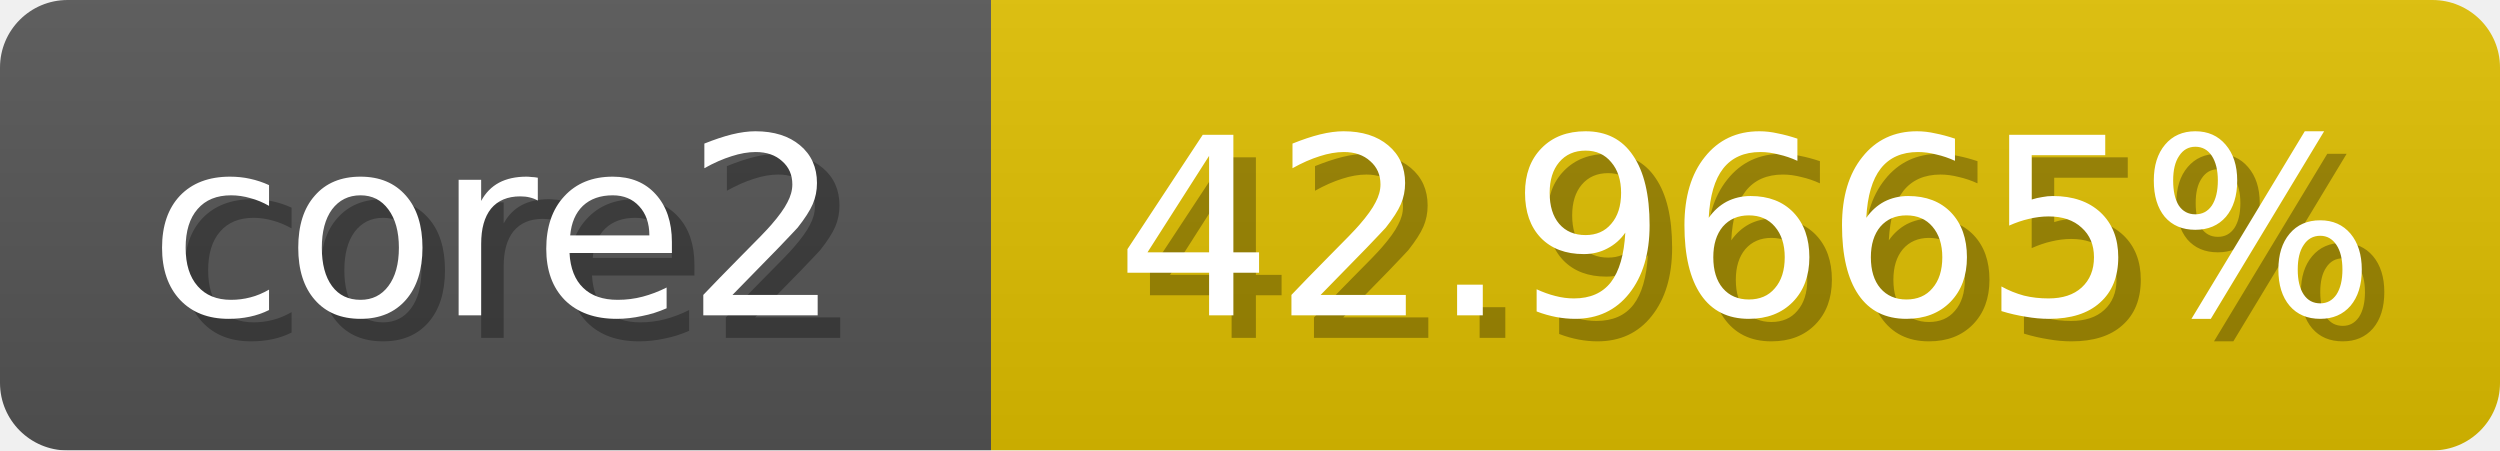
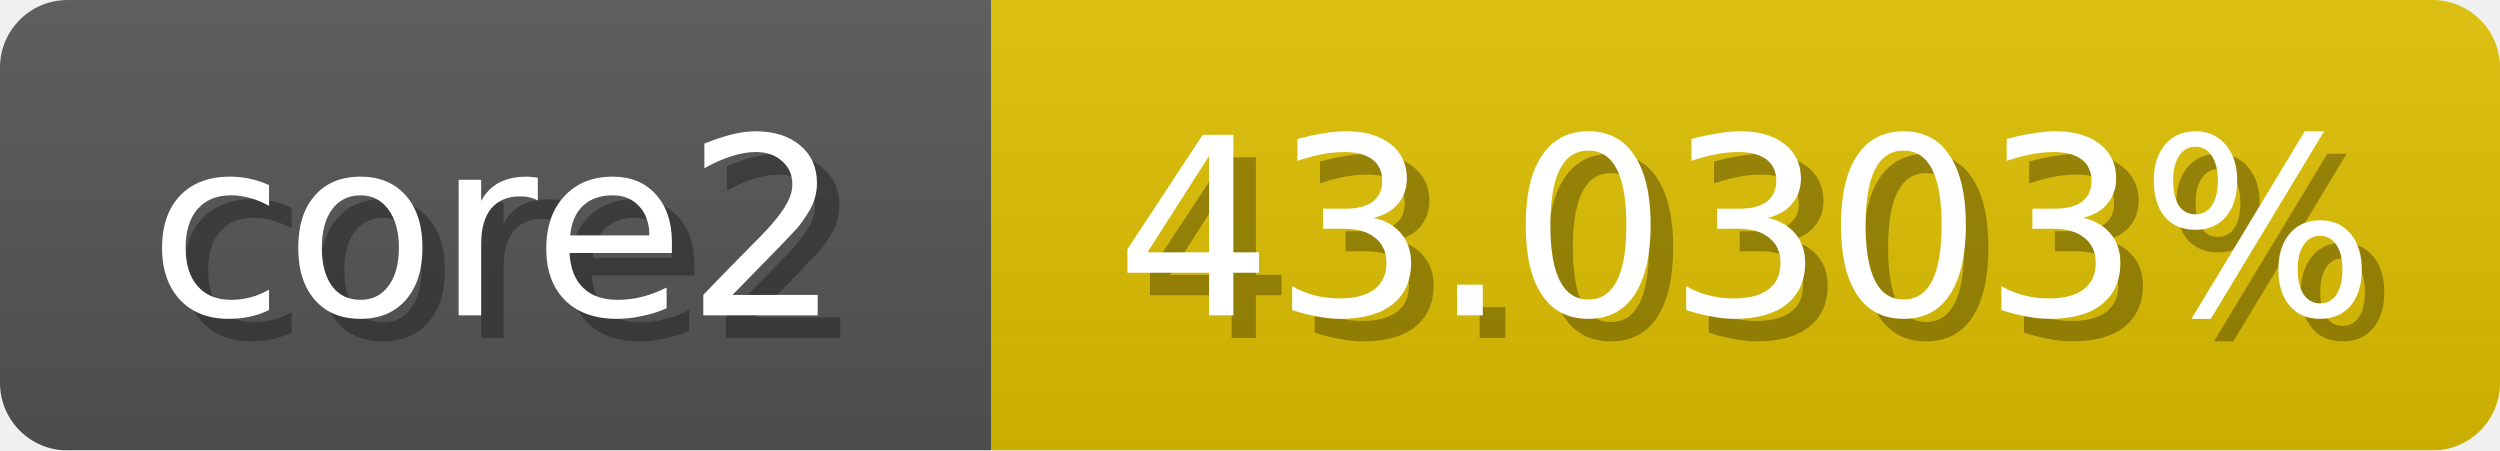
<svg xmlns="http://www.w3.org/2000/svg" width="111" height="20">
  <linearGradient id="b" x2="0" y2="100%">
    <stop offset="0" stop-color="#bbb" stop-opacity=".1" />
    <stop offset="1" stop-opacity=".1" />
  </linearGradient>
  <mask id="anybadge_1">
    <rect width="111" height="20" rx="3" fill="#fff" />
  </mask>
  <g mask="url(#anybadge_1)">
    <path fill="#555" d="M0 0h44v20H0z" />
-     <path fill="#e0c000" d="M44 0h67v20H44z" />
+     <path fill="#e0c100" d="M44 0h67v20H44z" />
    <path fill="url(#b)" d="M0 0h111v20H0z" />
  </g>
  <g fill="#fff" text-anchor="middle" font-family="DejaVu Sans,Verdana,Geneva,sans-serif" font-size="11">
    <text x="23.0" y="15" fill="#010101" fill-opacity=".3">core2</text>
    <text x="22.0" y="14">core2</text>
  </g>
  <g fill="#fff" text-anchor="middle" font-family="DejaVu Sans,Verdana,Geneva,sans-serif" font-size="11">
-     <text x="78.5" y="15" fill="#010101" fill-opacity=".3">42.9665%</text>
-     <text x="77.5" y="14">42.9665%</text>
+     <text x="78.5" y="15" fill="#010101" fill-opacity=".3">43.0303%</text>
+     <text x="77.5" y="14">43.0303%</text>
  </g>
</svg>
